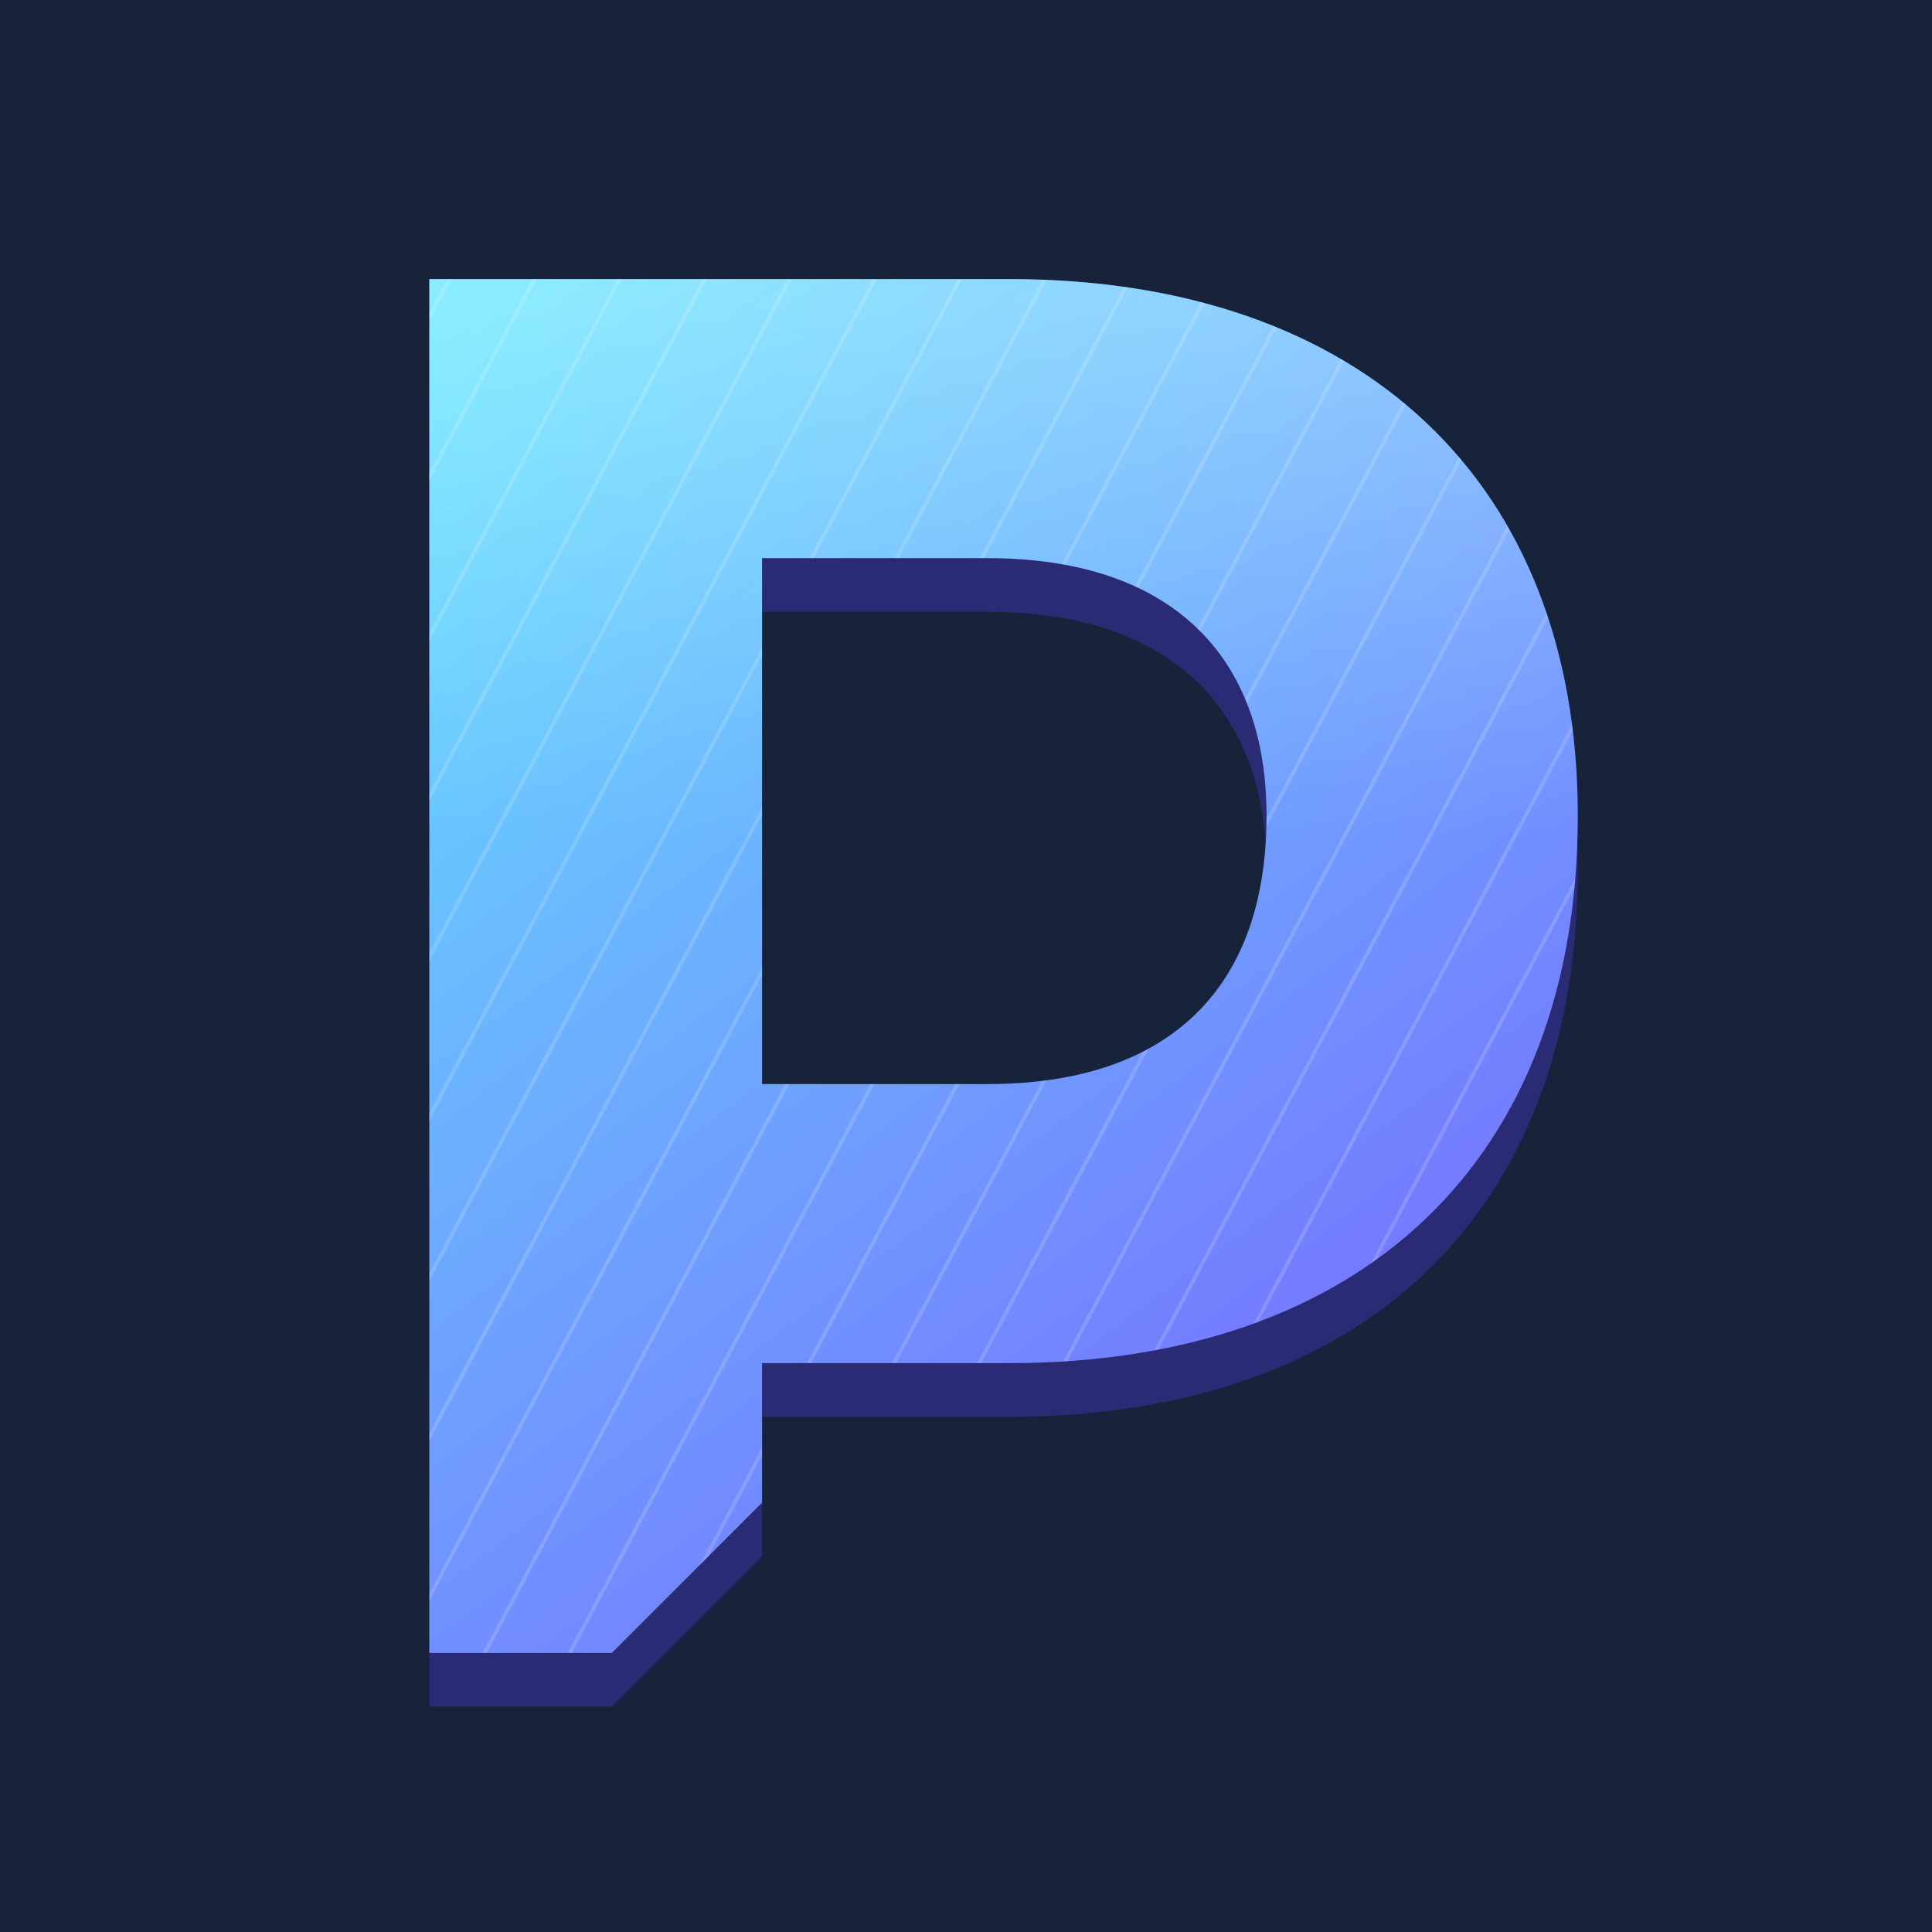
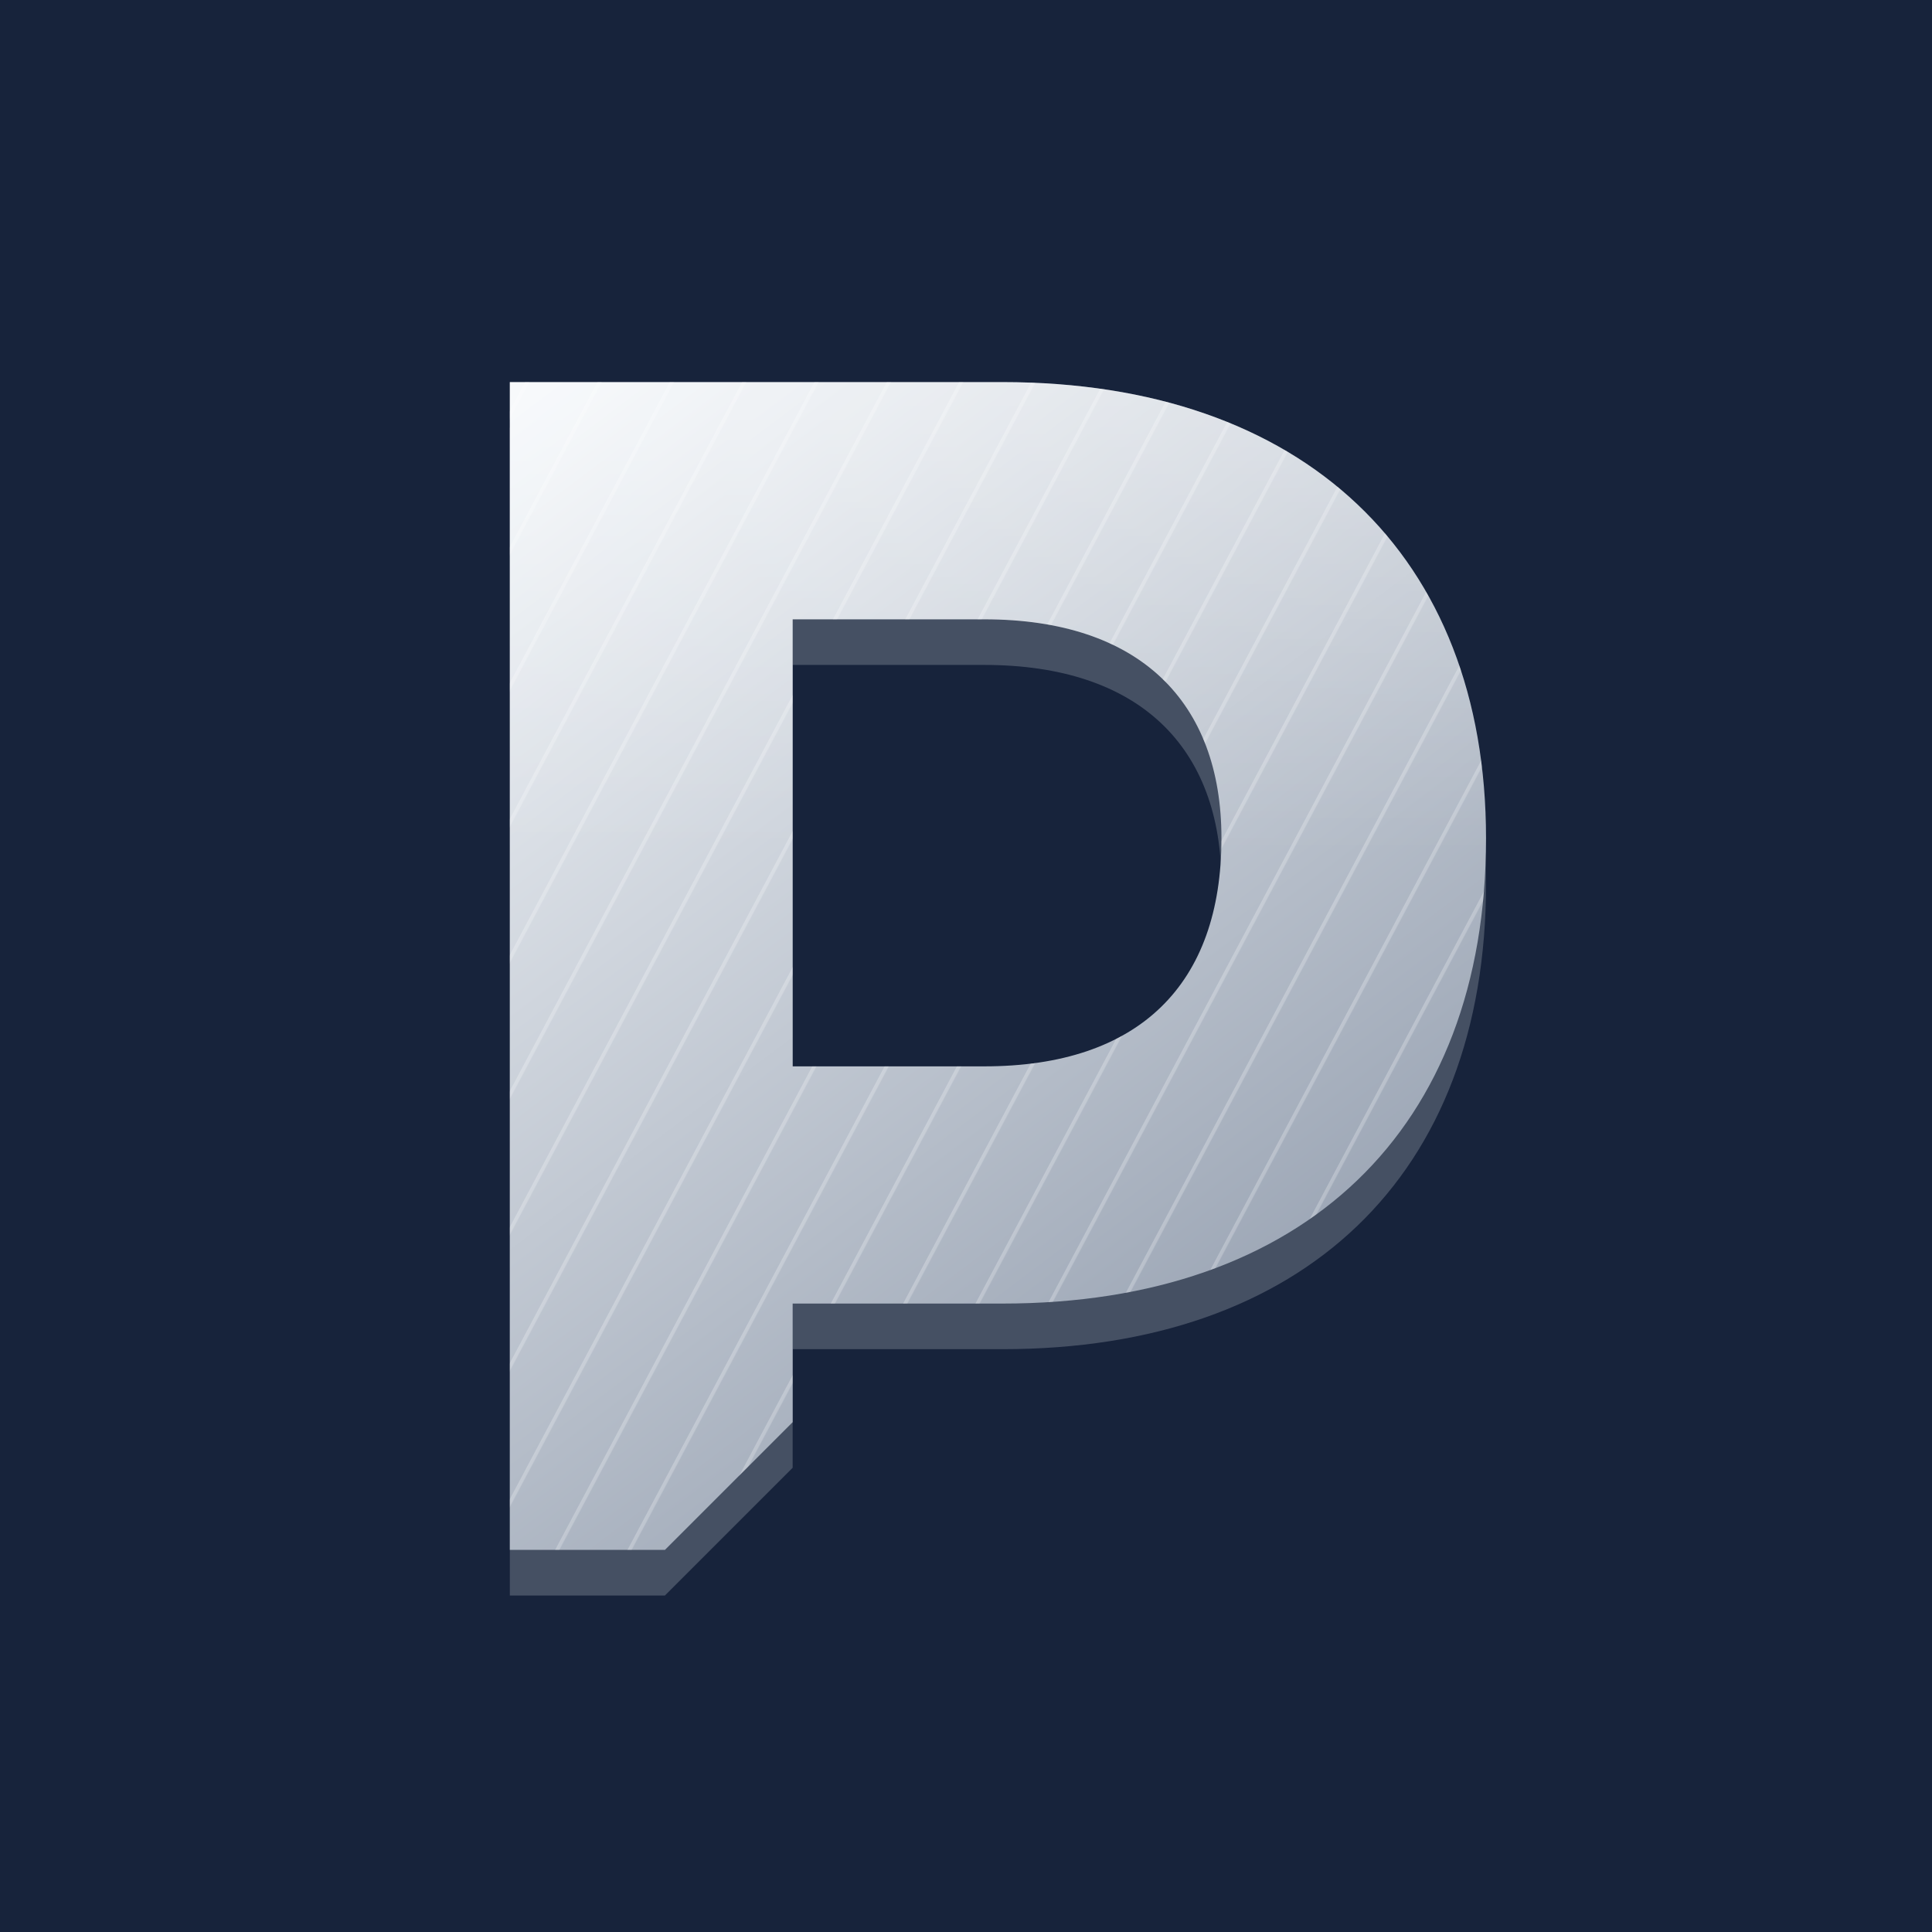
<svg xmlns="http://www.w3.org/2000/svg" viewBox="0 0 180 180" role="img" aria-labelledby="title desc">
  <defs>
    <linearGradient id="mark" x1="42" y1="28" x2="130" y2="145" gradientUnits="userSpaceOnUse">
-       <stop stop-color="#63e6ff" />
-       <stop offset="1" stop-color="#7867ff" />
+       <stop stop-color="#f4f7fa" />
+       <stop offset="1" stop-color="#8f9aab" />
    </linearGradient>
    <linearGradient id="mark-highlight" x1="88" y1="28" x2="88" y2="132" gradientUnits="userSpaceOnUse">
      <stop stop-color="#ffffff" stop-opacity=".26" />
      <stop offset=".48" stop-color="#ffffff" stop-opacity="0" />
    </linearGradient>
    <pattern id="mark-texture" width="7" height="7" patternUnits="userSpaceOnUse" patternTransform="rotate(28)">
-       <path d="M0 0v7" stroke="#ffffff" stroke-opacity=".16" stroke-width=".7" />
+       <path d="M0 0v7" stroke="#ffffff" stroke-opacity=".24" stroke-width=".8" />
    </pattern>
    <clipPath id="p-clip">
      <path clip-rule="evenodd" d="M40 154V26h54c33 0 53 19 53 50 0 32-20 51-53 51H71v13l-14 14H40Zm31-102v49h21c17 0 26-9 26-25 0-15-9-24-26-24H71Z" />
    </clipPath>
  </defs>
  <rect width="180" height="180" fill="#17233b" />
-   <path transform="translate(0 5)" fill="#392f9d" fill-opacity=".58" fill-rule="evenodd" d="M40 154V26h54c33 0 53 19 53 50 0 32-20 51-53 51H71v13l-14 14H40Zm31-102v49h21c17 0 26-9 26-25 0-15-9-24-26-24H71Z" />
-   <path fill="url(#mark)" fill-rule="evenodd" d="M40 154V26h54c33 0 53 19 53 50 0 32-20 51-53 51H71v13l-14 14H40Zm31-102v49h21c17 0 26-9 26-25 0-15-9-24-26-24H71Z" />
-   <path fill="url(#mark-highlight)" fill-rule="evenodd" d="M40 154V26h54c33 0 53 19 53 50 0 32-20 51-53 51H71v13l-14 14H40Zm31-102v49h21c17 0 26-9 26-25 0-15-9-24-26-24H71Z" />
-   <rect x="38" y="24" width="112" height="133" fill="url(#mark-texture)" clip-path="url(#p-clip)" />
+   <g transform="translate(13.5 13.5) scale(.85)">
+     <path transform="translate(0 5)" fill="#586273" fill-opacity=".72" fill-rule="evenodd" d="M40 154V26h54c33 0 53 19 53 50 0 32-20 51-53 51H71v13l-14 14H40Zm31-102v49h21c17 0 26-9 26-25 0-15-9-24-26-24H71Z" />
+     <path fill="url(#mark)" fill-rule="evenodd" d="M40 154V26h54c33 0 53 19 53 50 0 32-20 51-53 51H71v13l-14 14H40Zm31-102v49h21c17 0 26-9 26-25 0-15-9-24-26-24H71Z" />
+     <path fill="url(#mark-highlight)" fill-rule="evenodd" d="M40 154V26h54c33 0 53 19 53 50 0 32-20 51-53 51H71v13l-14 14H40Zm31-102v49h21c17 0 26-9 26-25 0-15-9-24-26-24H71Z" />
+     <rect x="38" y="24" width="112" height="133" fill="url(#mark-texture)" clip-path="url(#p-clip)" />
+   </g>
</svg>
